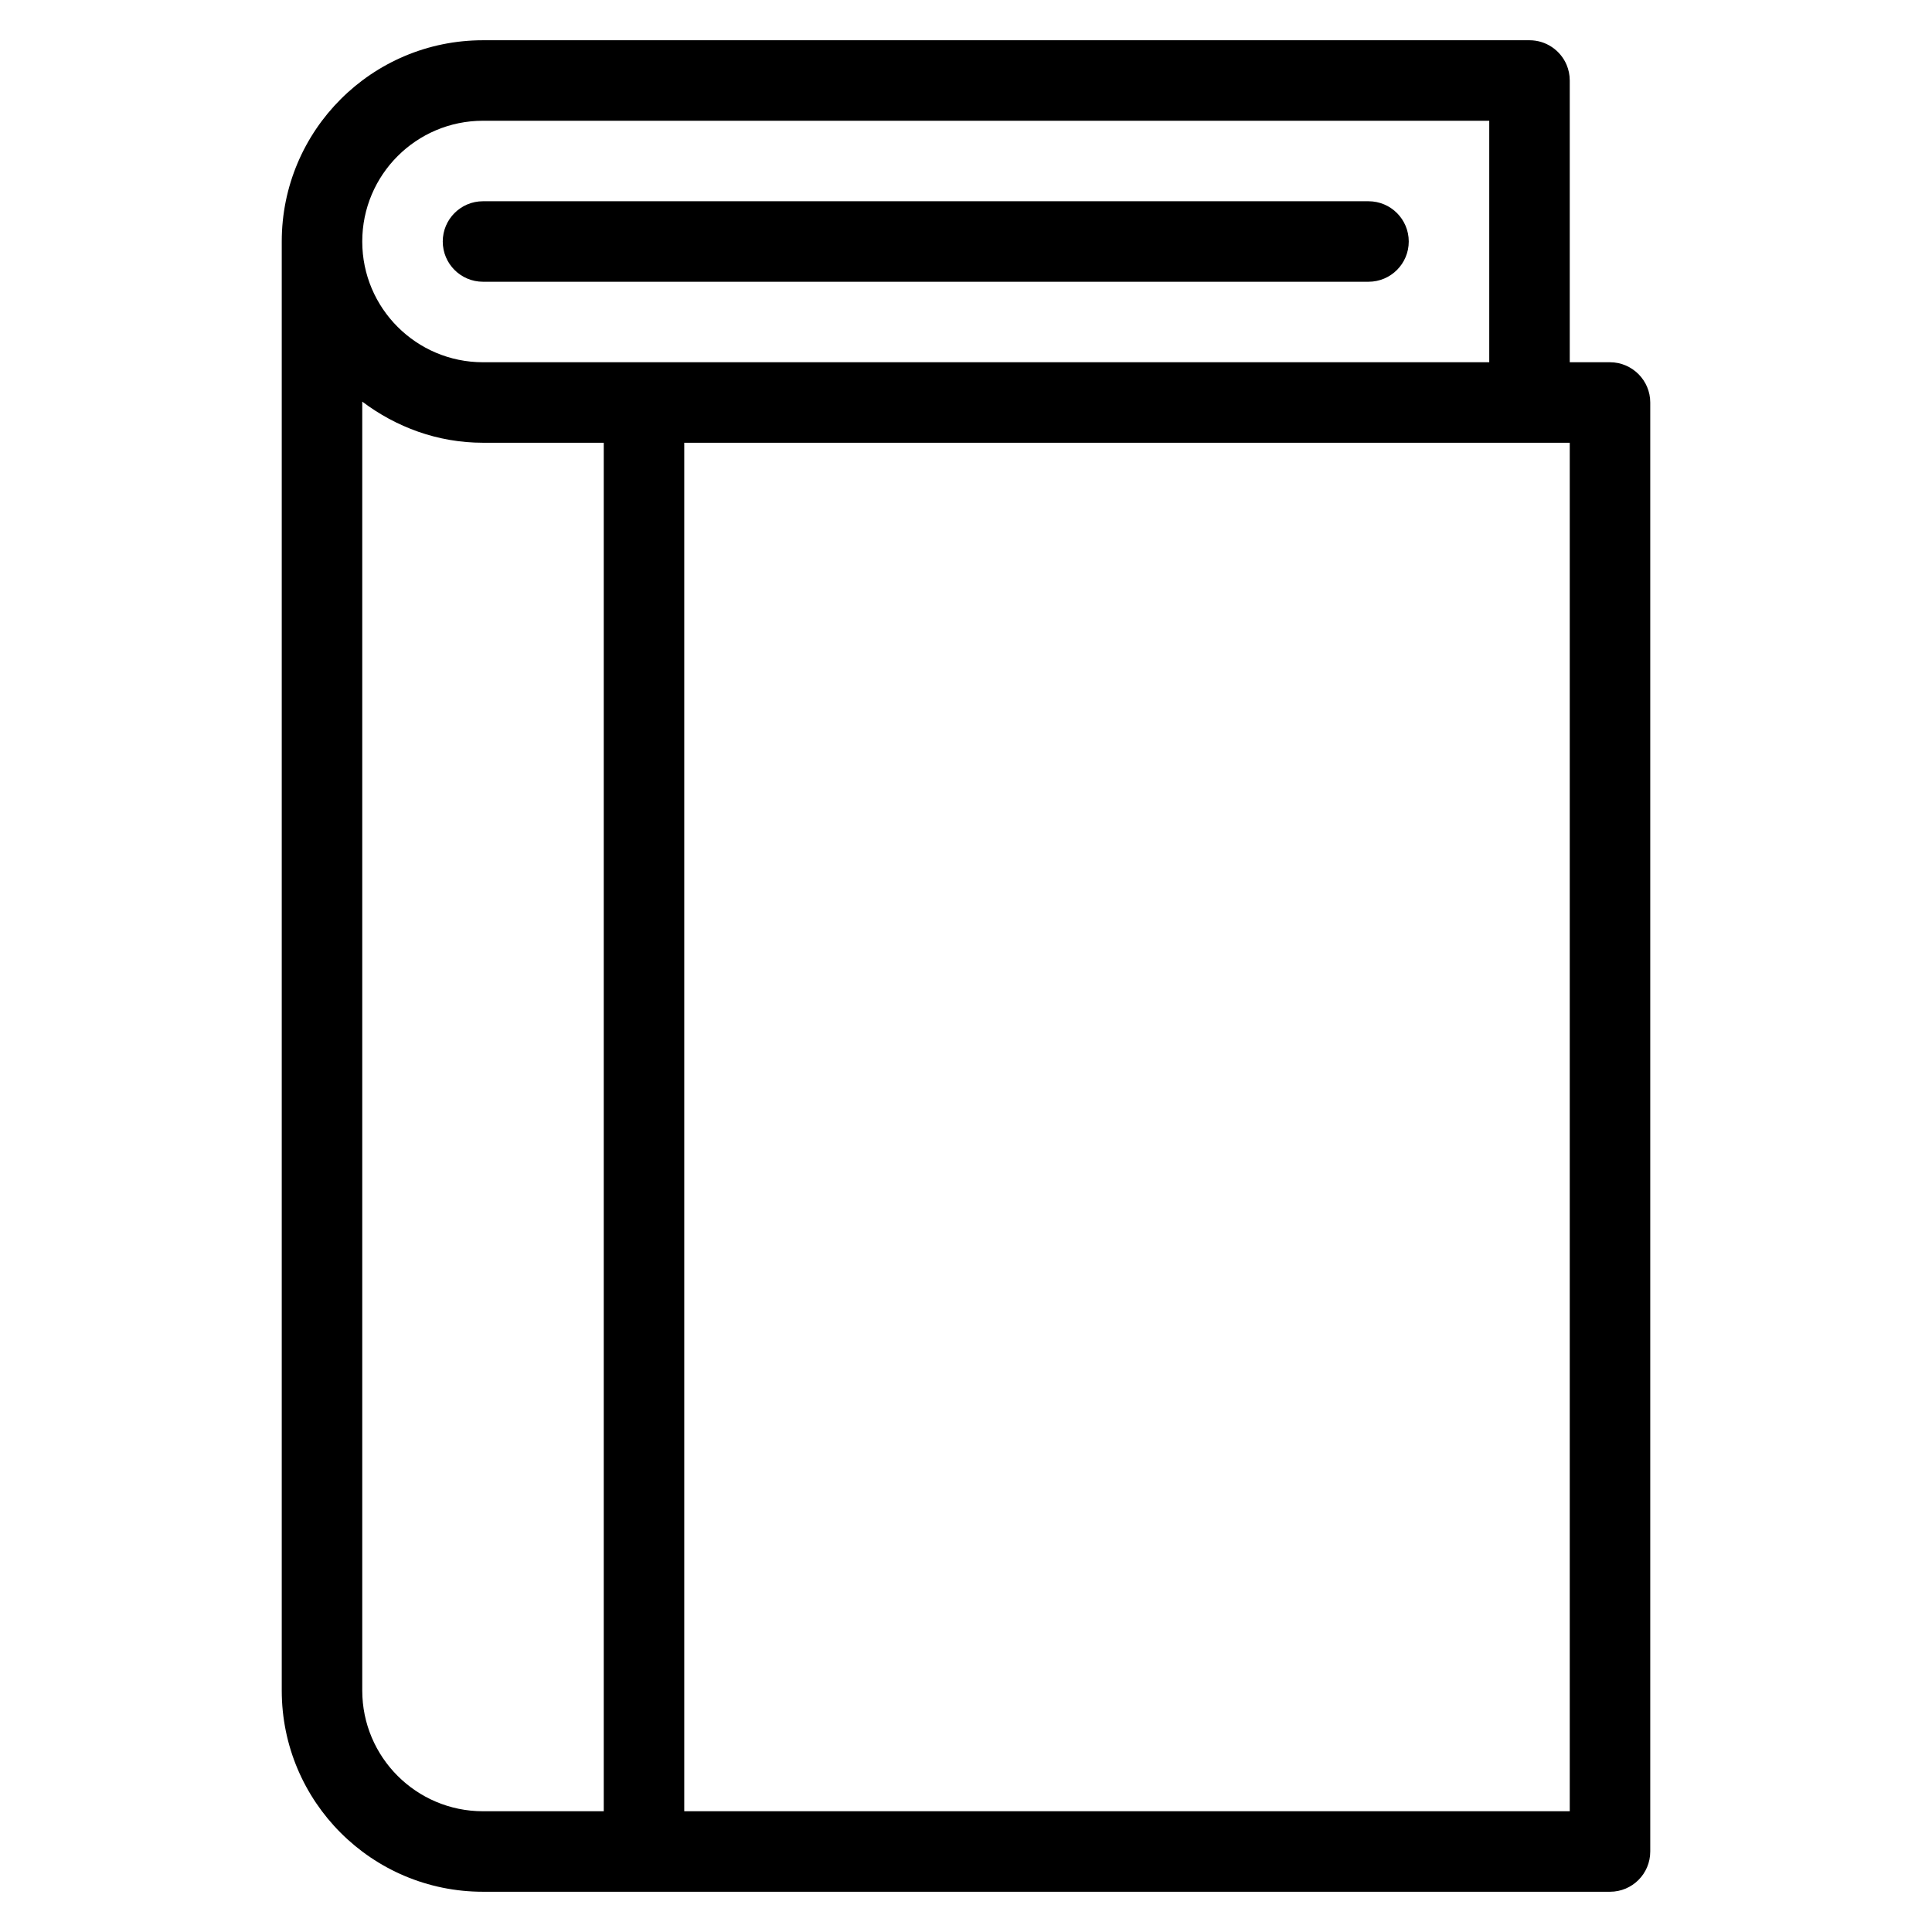
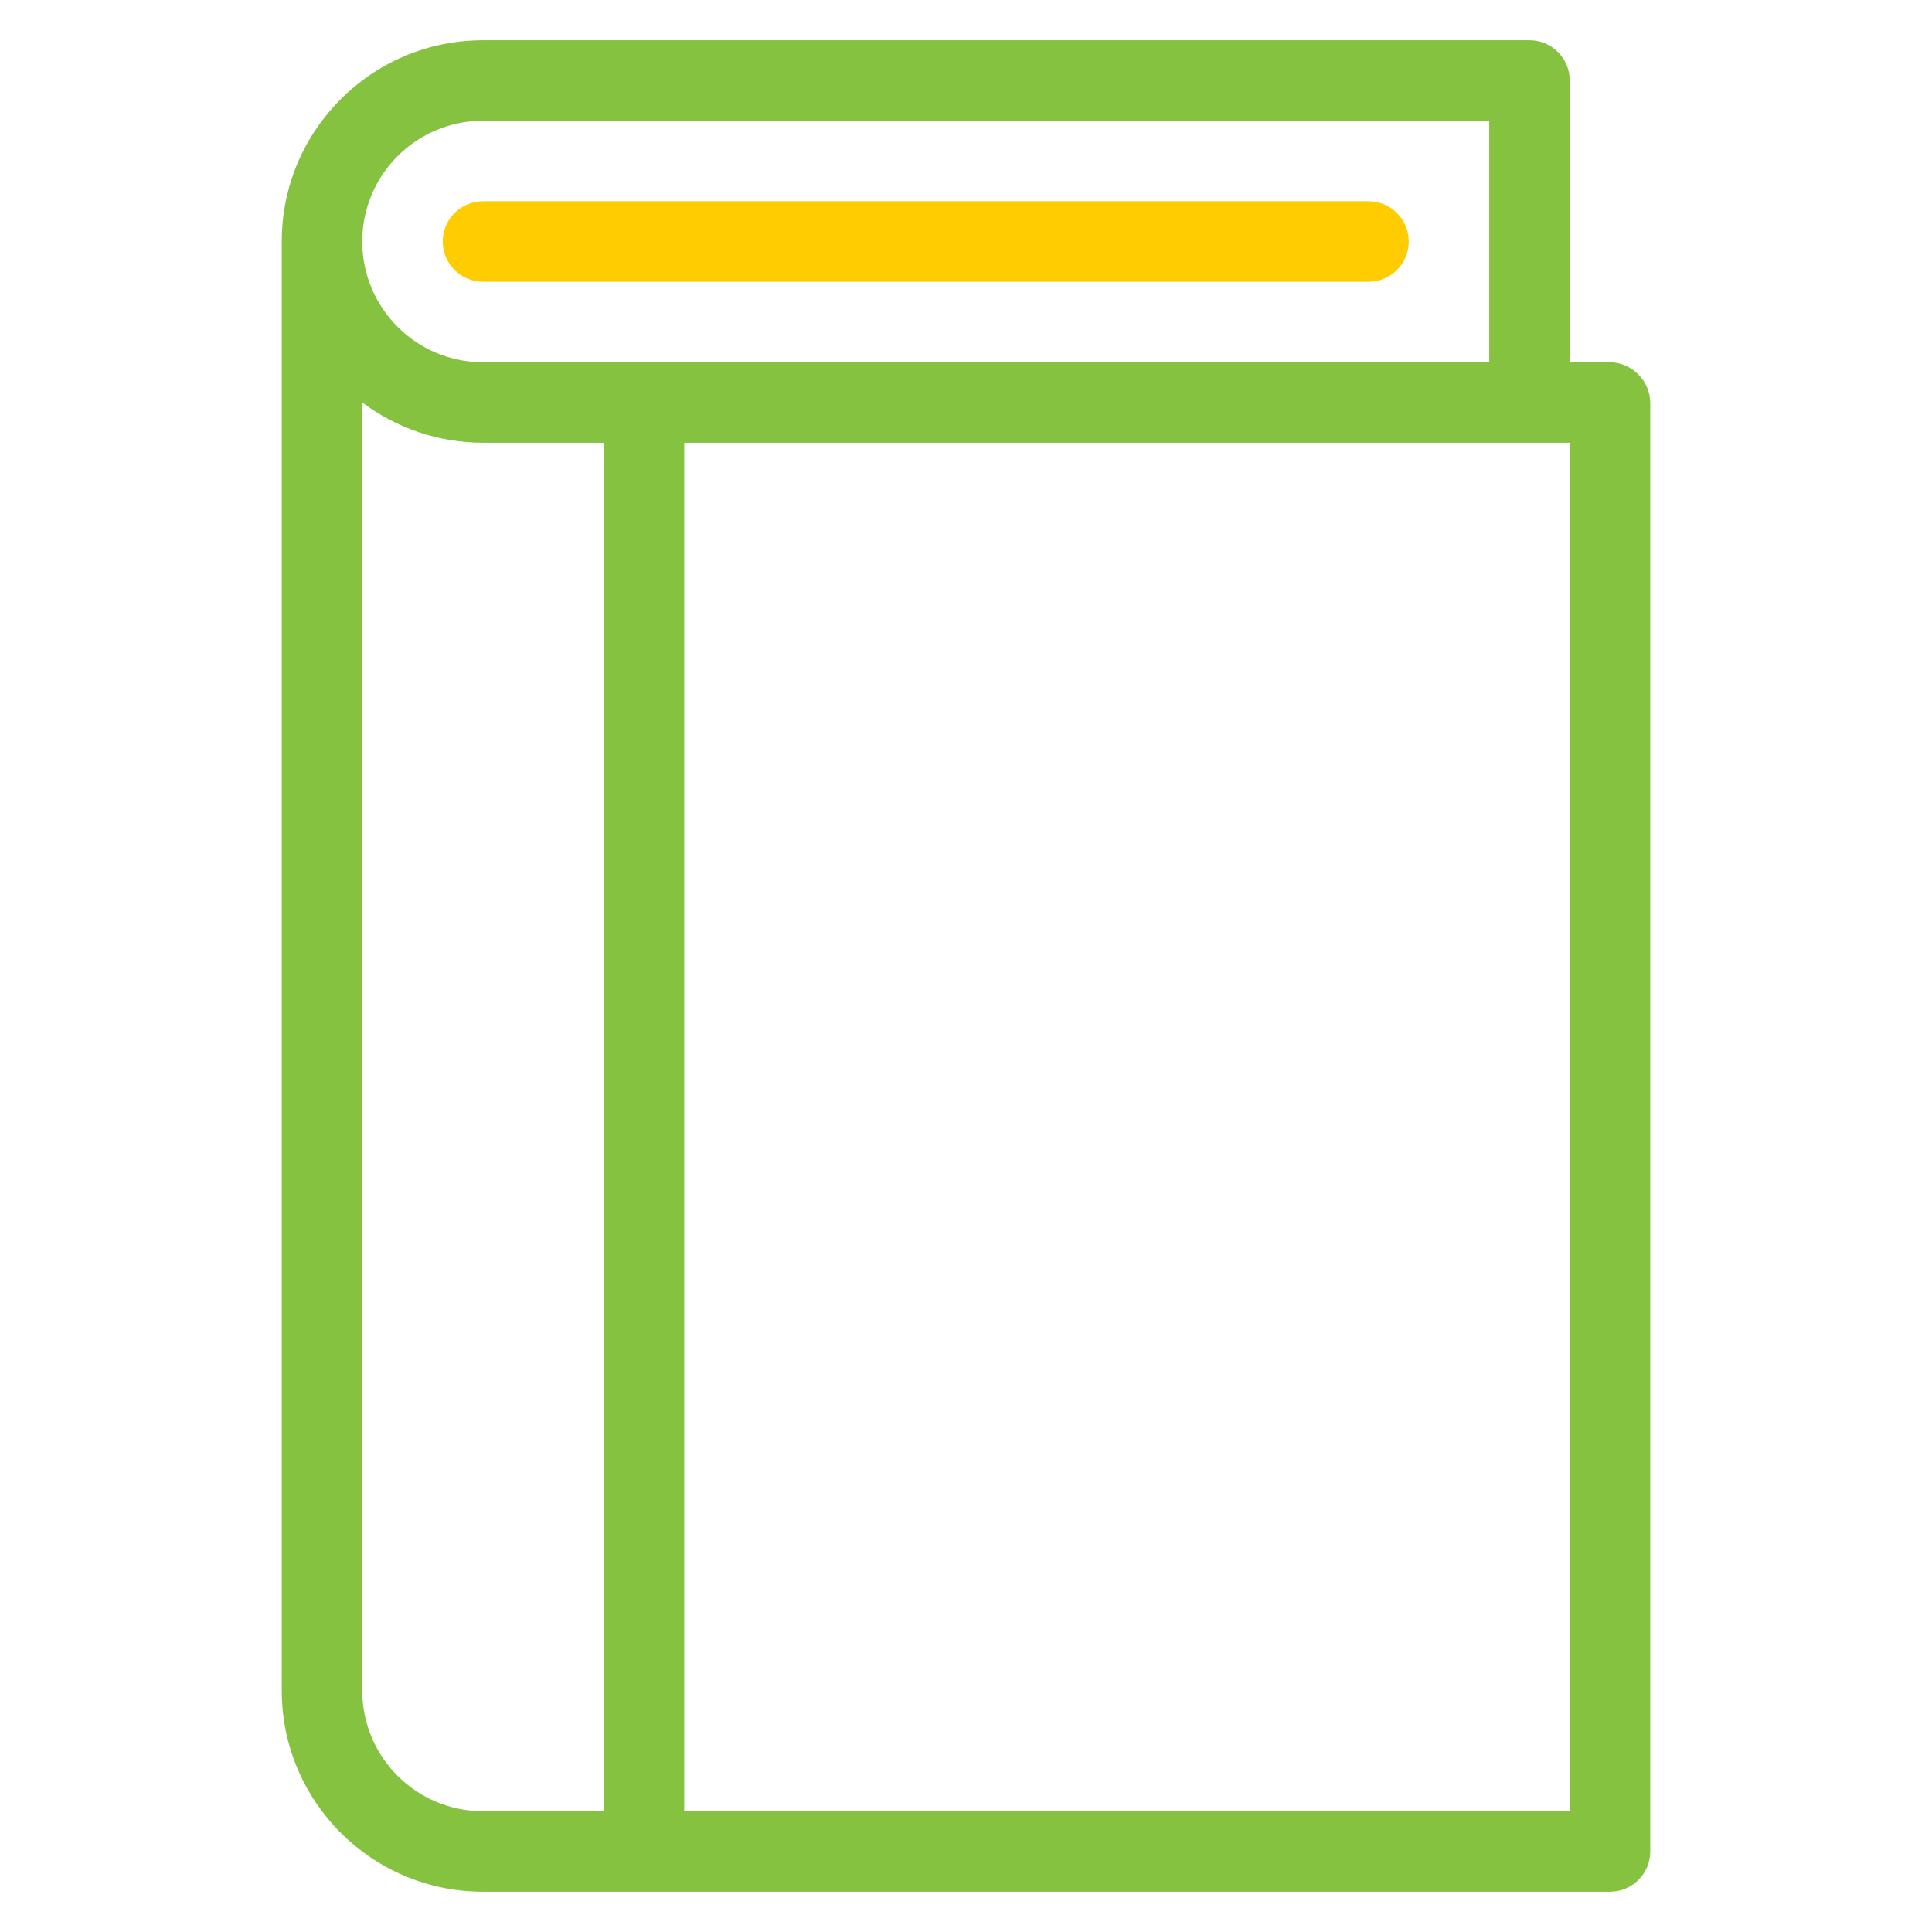
- <svg xmlns="http://www.w3.org/2000/svg" enable-background="new 0 0 48 48" height="48px" id="Layer_1" version="1.1" viewBox="0 0 48 48" width="48px" xml:space="preserve">
-   <path clip-rule="evenodd" d="M41,46L41,46c0,0.553-0.447,1-1,1H12l0,0c-2.762,0-5-2.238-5-5V6  c0-2.761,2.238-5,5-5l0,0h26l0,0c0.414,0,0.77,0.252,0.922,0.611C38.972,1.73,39,1.862,39,2v0v7l0,0h1l0,0  c0.278,0,0.529,0.115,0.711,0.298C40.889,9.479,41,9.726,41,10c0,0,0,0,0,0V46z M9,42L9,42L9,42c0,1.657,1.344,3,3,3h3V11h-3l0,0  c-1.131,0-2.162-0.39-3-1.022V42z M37,9V3H12l0,0l0,0c-1.656,0-3,1.343-3,3s1.344,3,3,3H37L37,9z M39,11H17v34h22V11z M12,7  c-0.553,0-1-0.448-1-1s0.447-1,1-1h22c0.553,0,1,0.448,1,1s-0.447,1-1,1H12z" fill-rule="evenodd" />
+ <svg xmlns="http://www.w3.org/2000/svg" viewBox="0 0 48 48">
+   <path d="M12,7H34a1,1,0,0,0,0-2H12a1,1,0,0,0,0,2Z" fill="#fecc00" />
+   <path d="M40.7,9.3A1,1,0,0,0,40,9H39V2a1,1,0,0,0-1-1H12A5,5,0,0,0,7,6V42a5,5,0,0,0,5,5H40a1,1,0,0,0,1-1V10A1,1,0,0,0,40.7,9.3ZM12,3H37V9H12a3,3,0,0,1,0-6Zm3,42H12a3,3,0,0,1-3-3V10a5,5,0,0,0,3,1h3Zm24,0H17V11H39Z" fill="#84c240" />
</svg>
